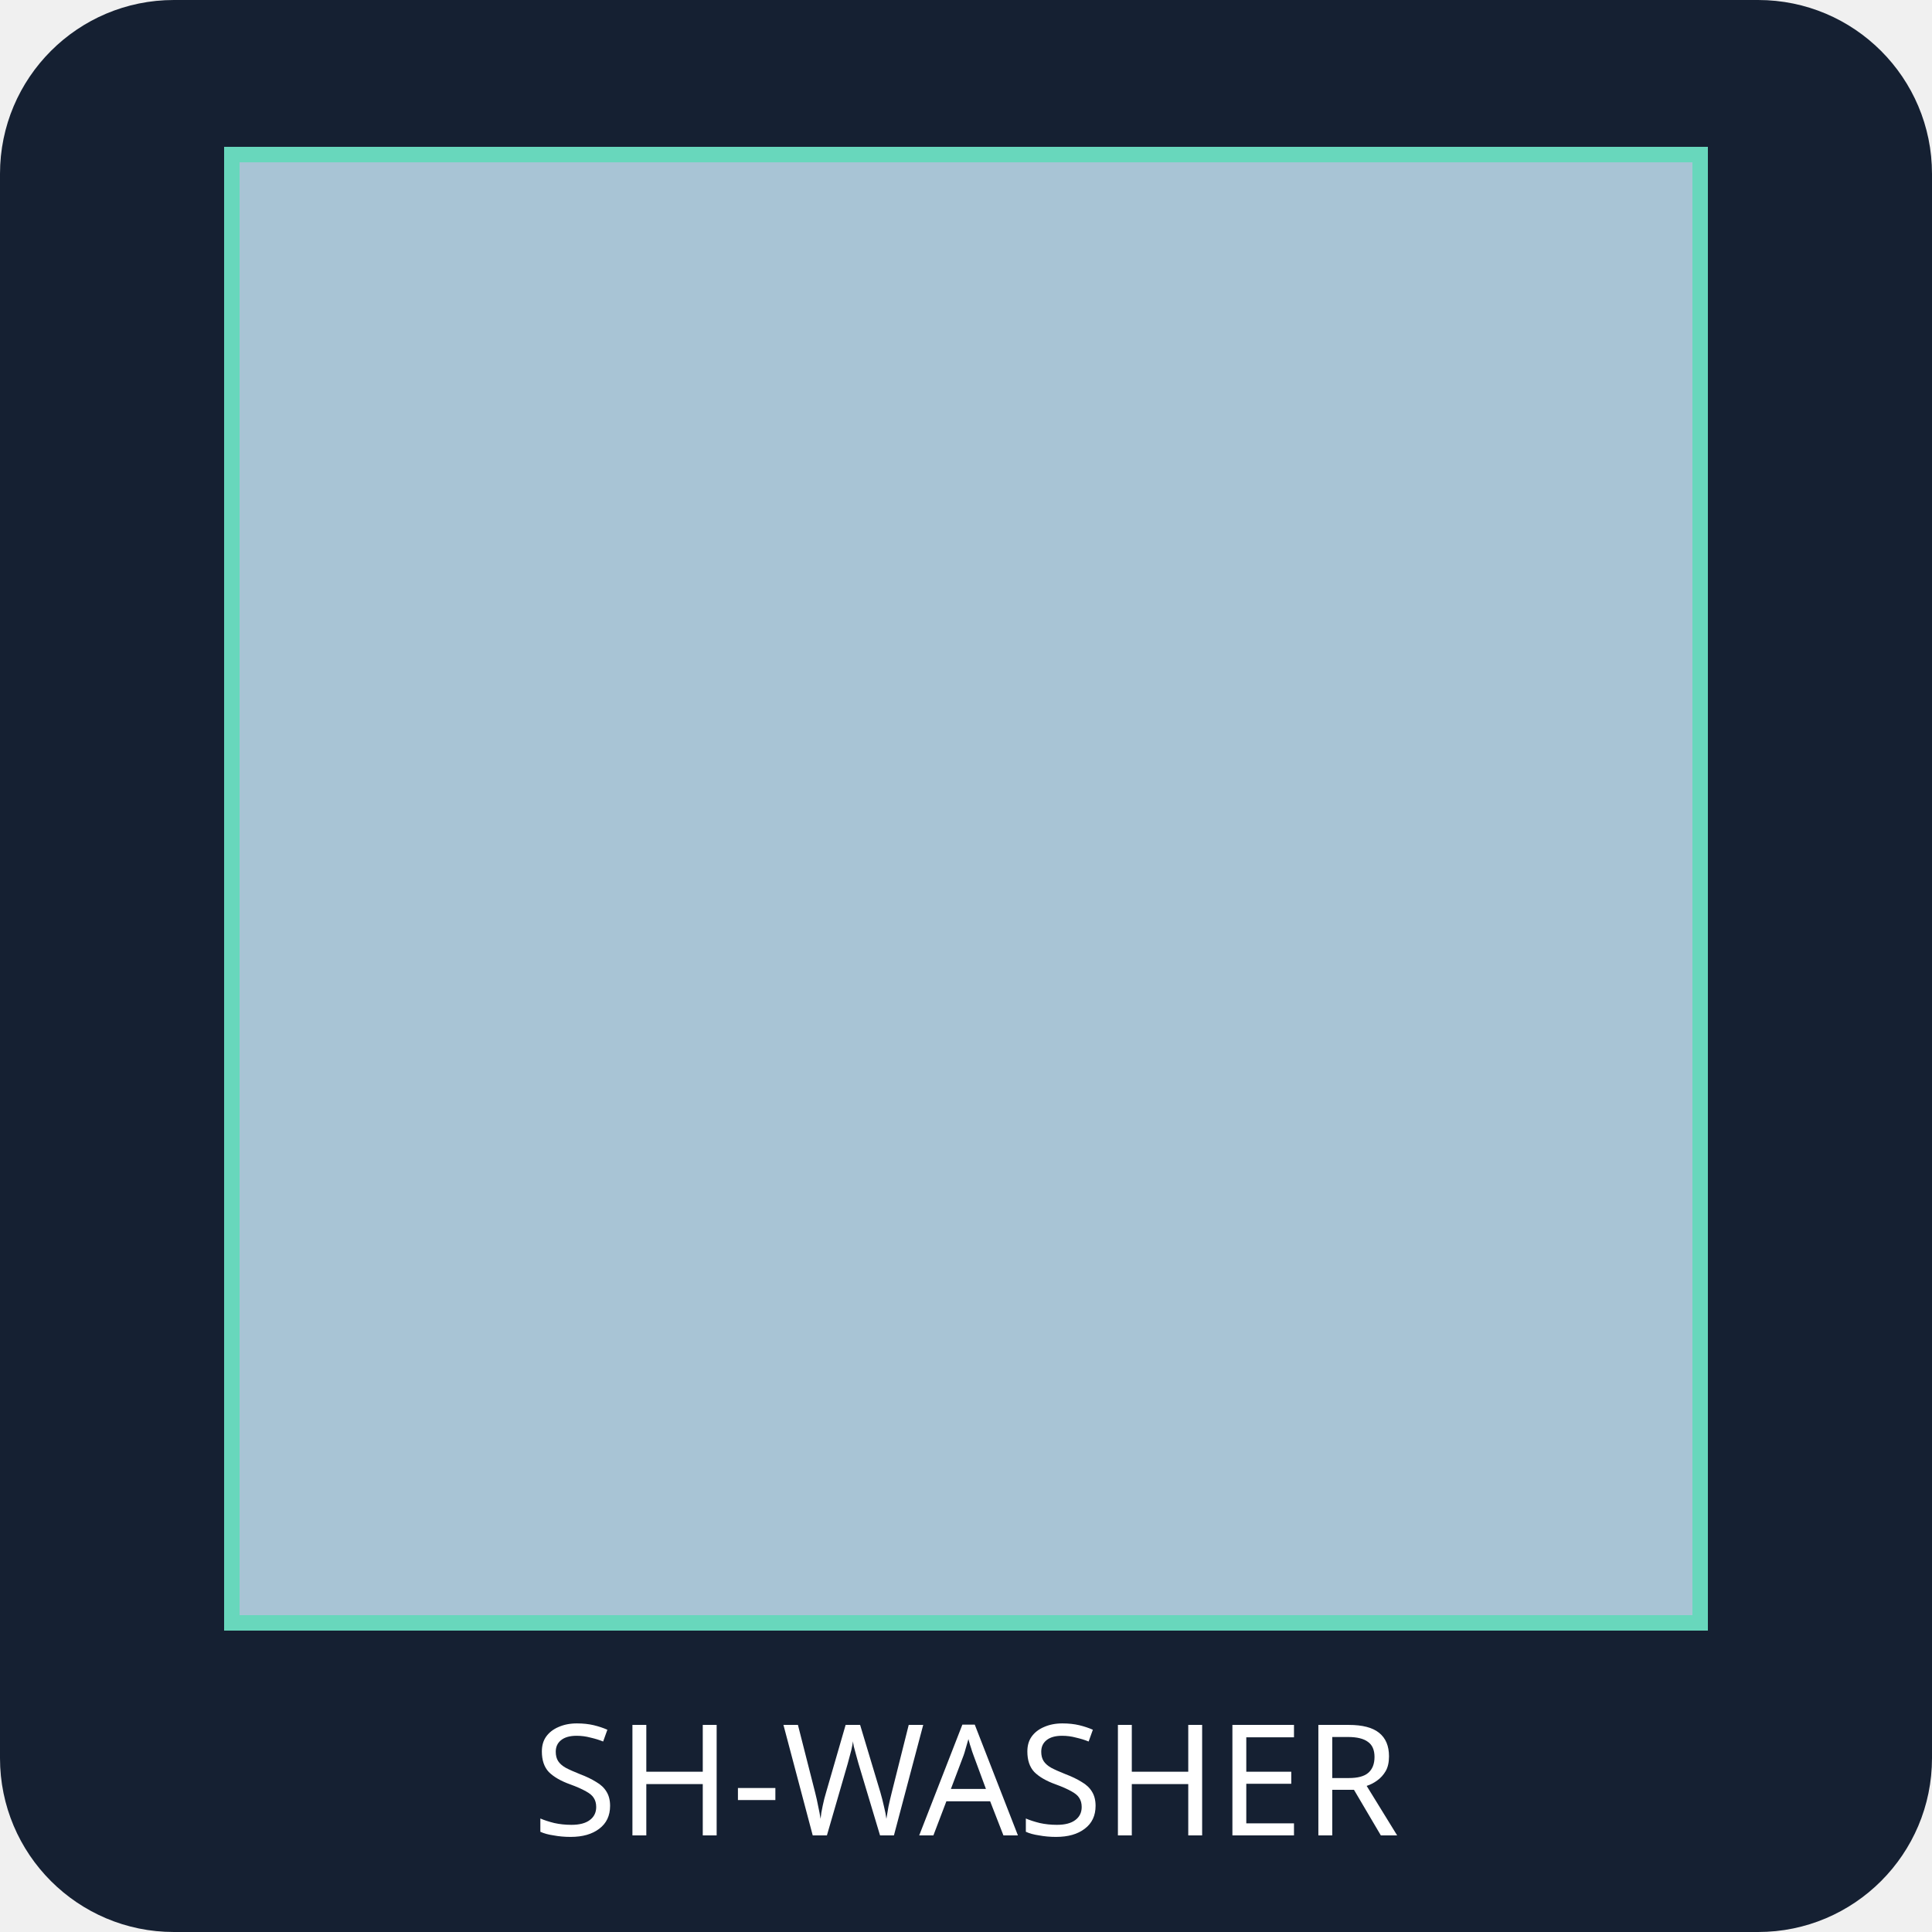
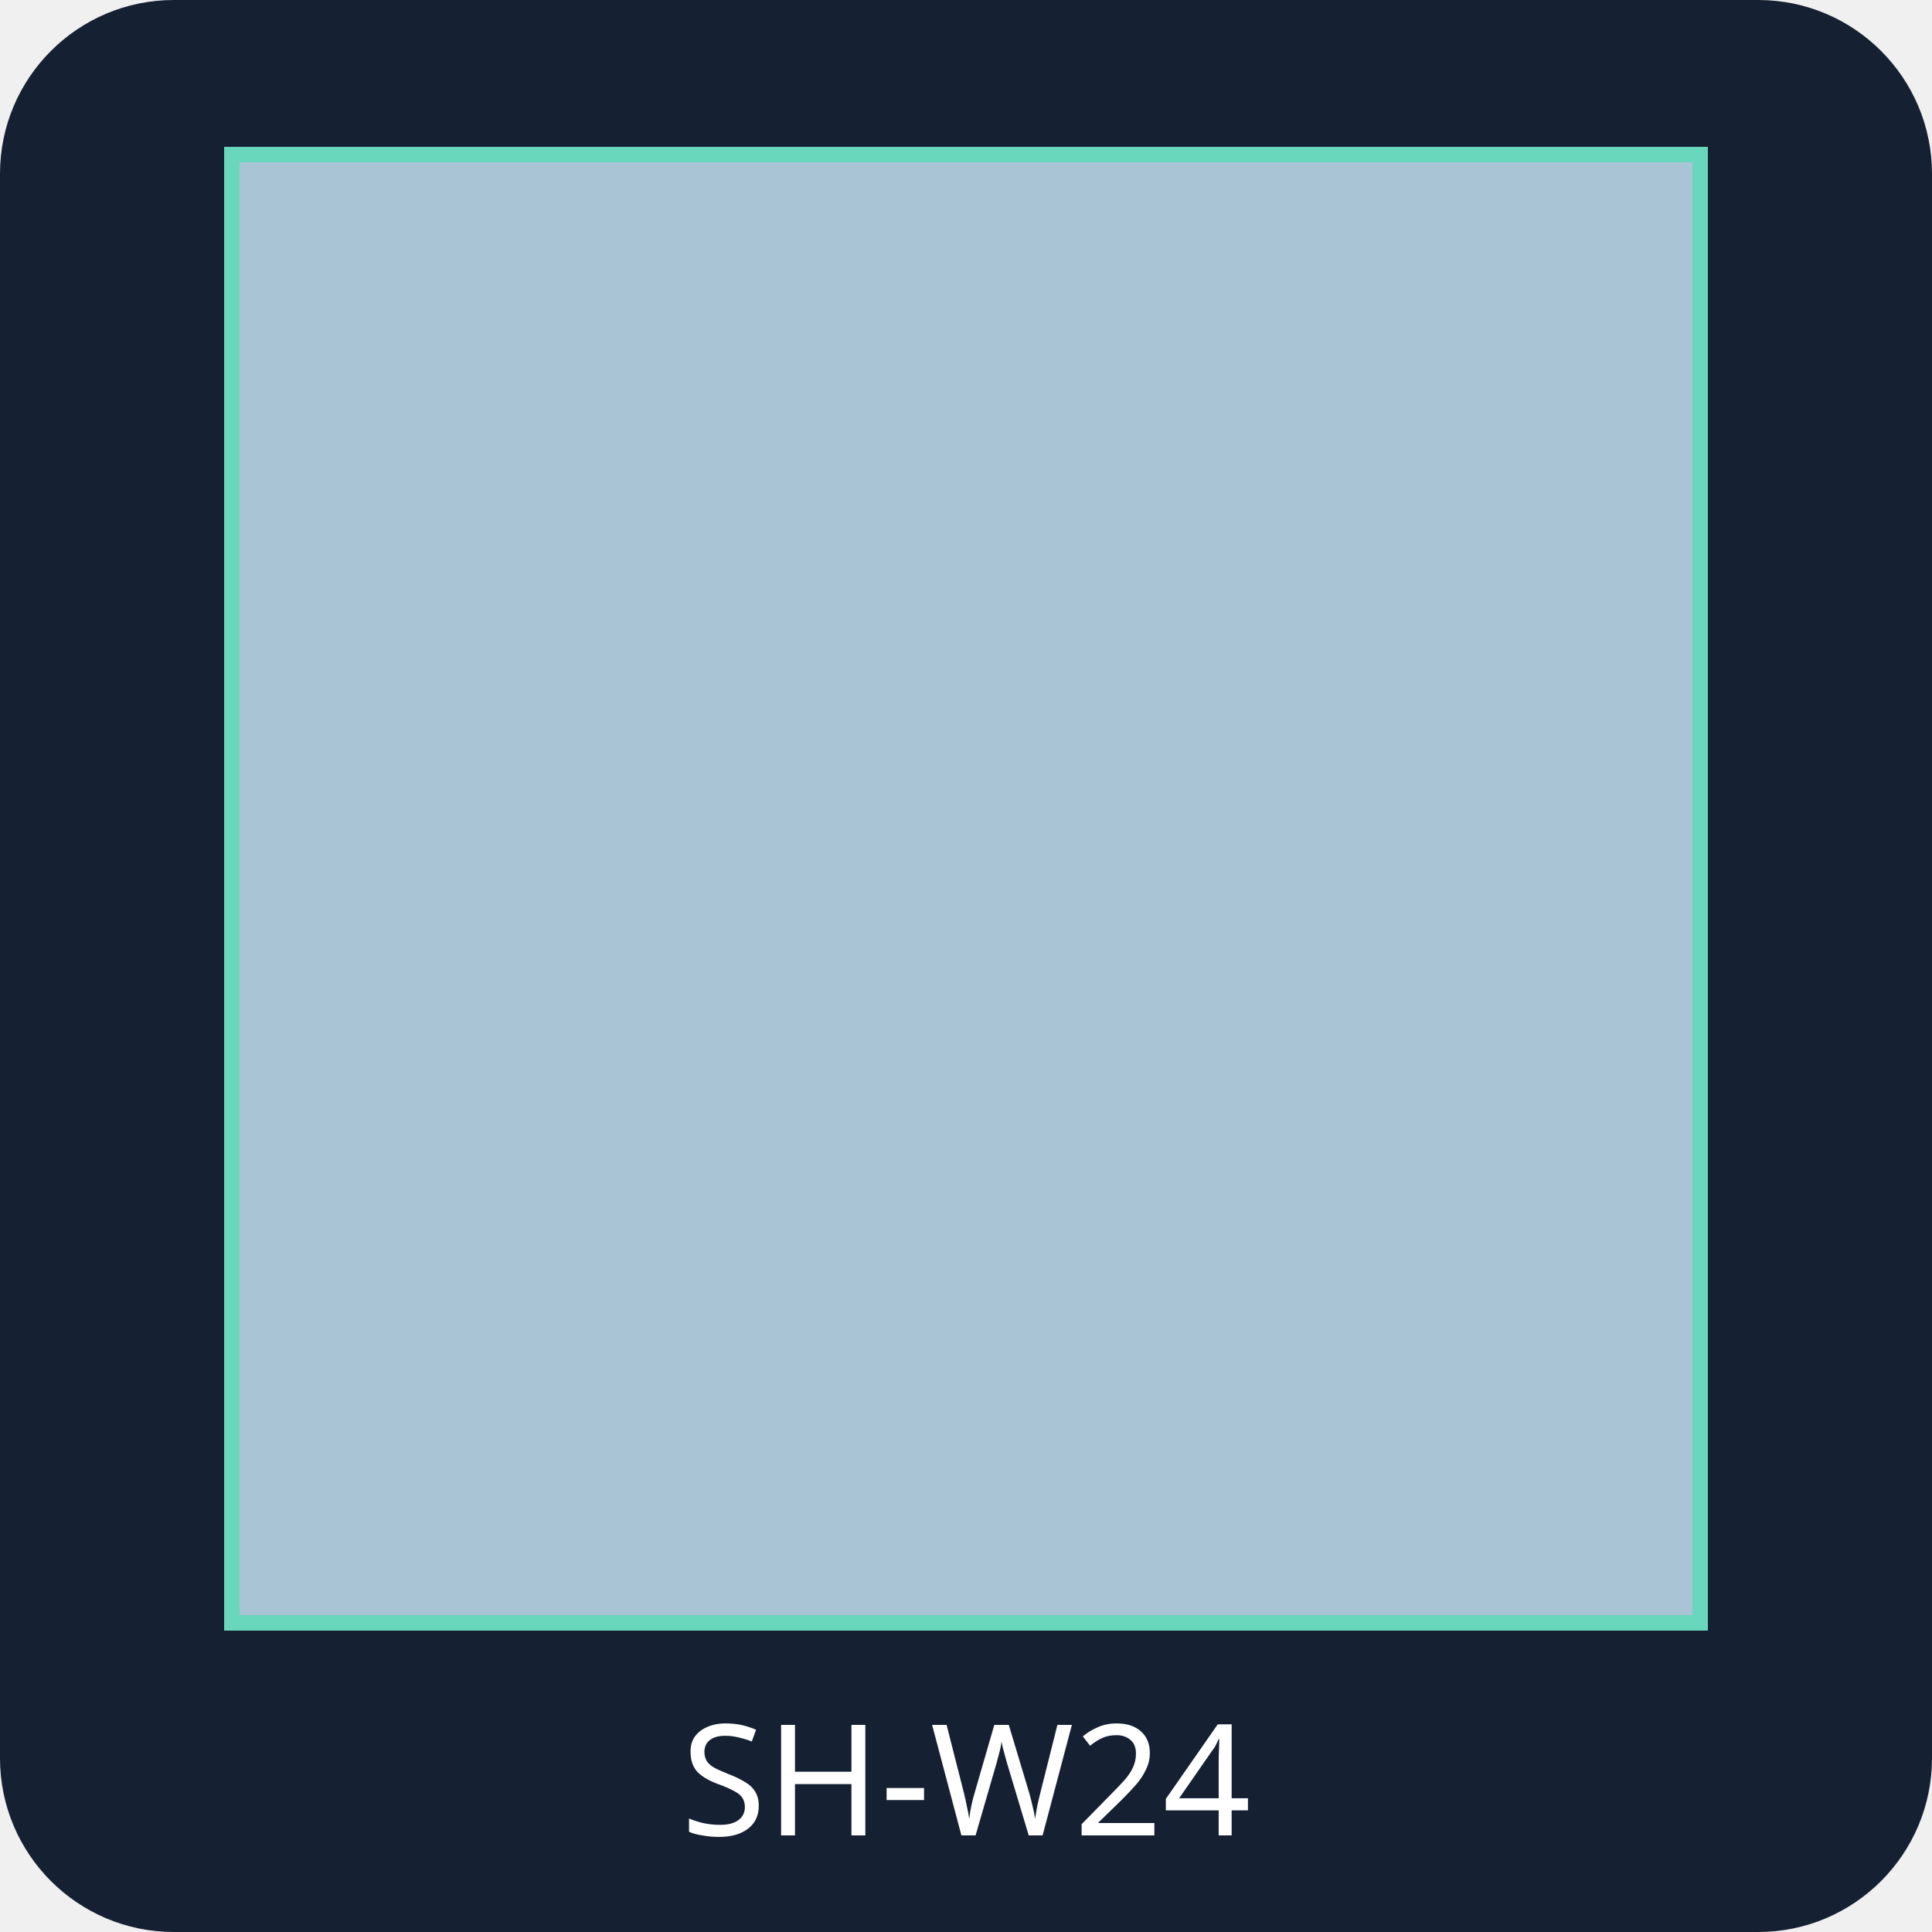
<svg xmlns="http://www.w3.org/2000/svg" width="128" height="128" viewBox="0 0 100 100">
  <rect width="100" height="100" rx="9" fill="#152032" />
  <g fill="#a8c4d5" stroke="#68d7bc" stroke-width="6.315789473684212e-05" transform="translate(50.0 46.0) scale(12666.667)">
    <rect x="-0.003" y="-0.003" width="0.006" height="0.006" />
  </g>
-   <text x="50" y="95" text-anchor="middle" font-family="sans-serif" font-size="8" fill="#ffffff">SH-WASHER</text>
+   <text x="50" y="95" text-anchor="middle" font-family="sans-serif" font-size="8" fill="#ffffff">SH-W24</text>
</svg>
